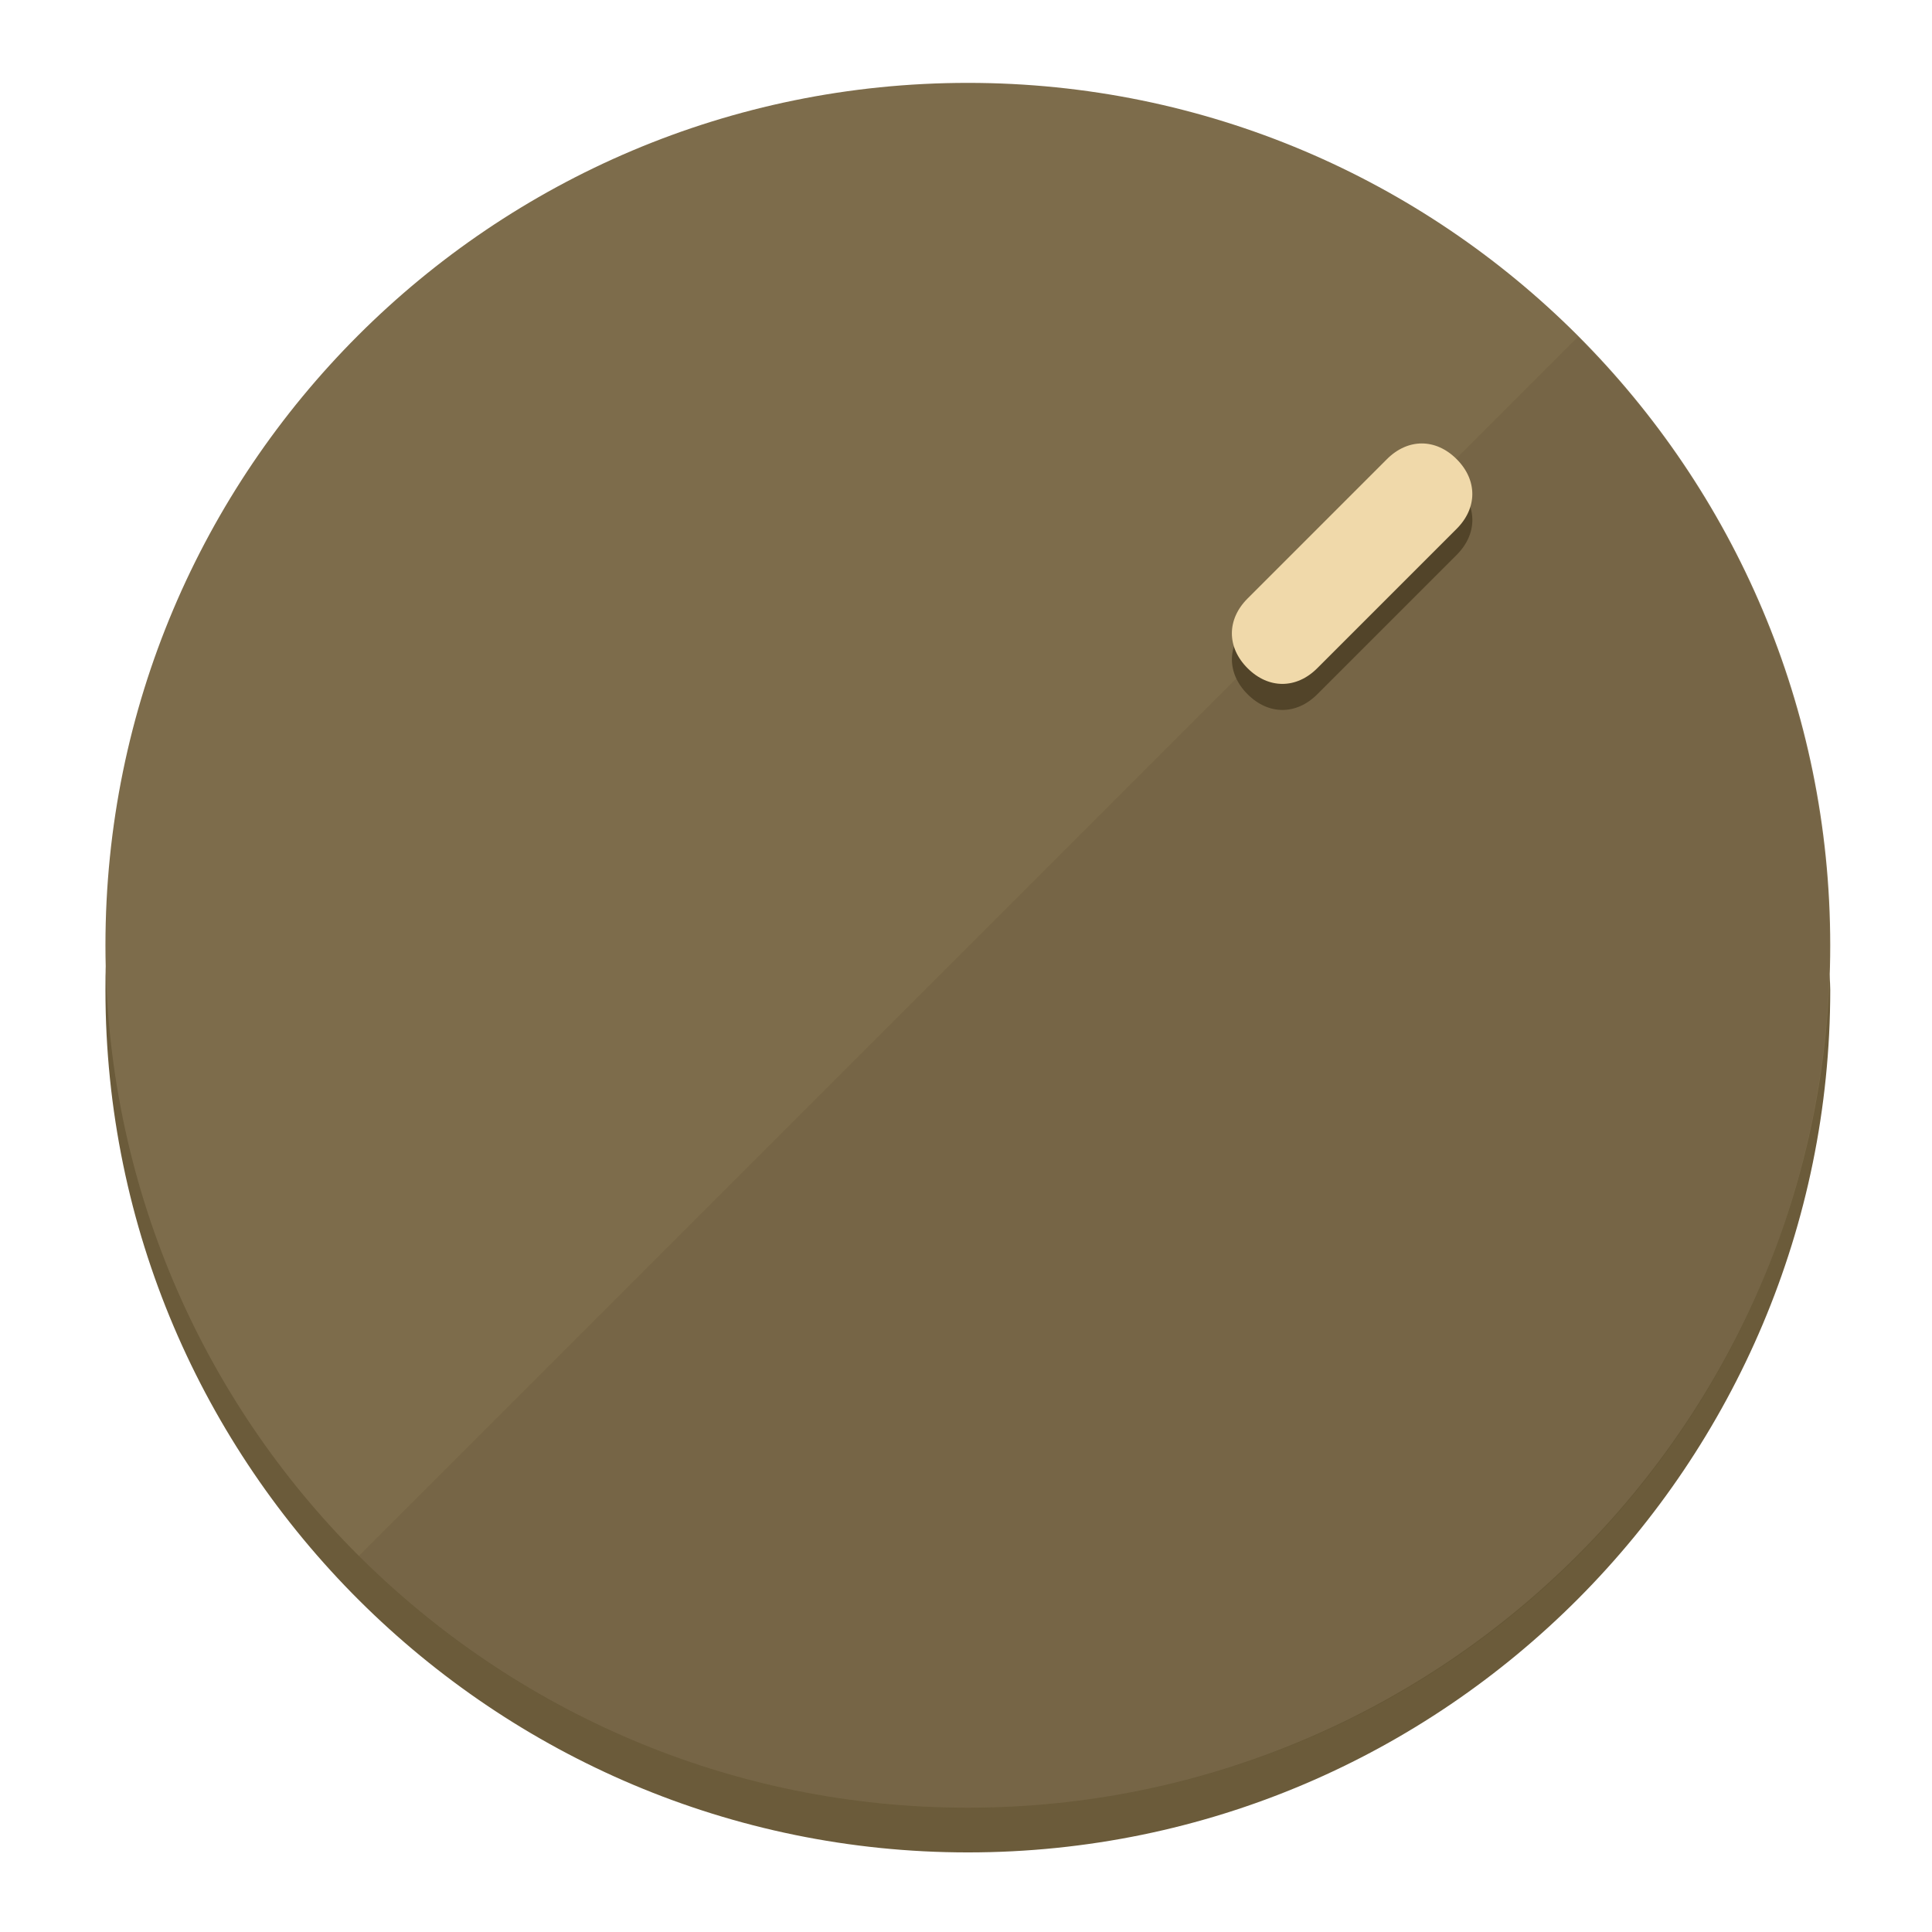
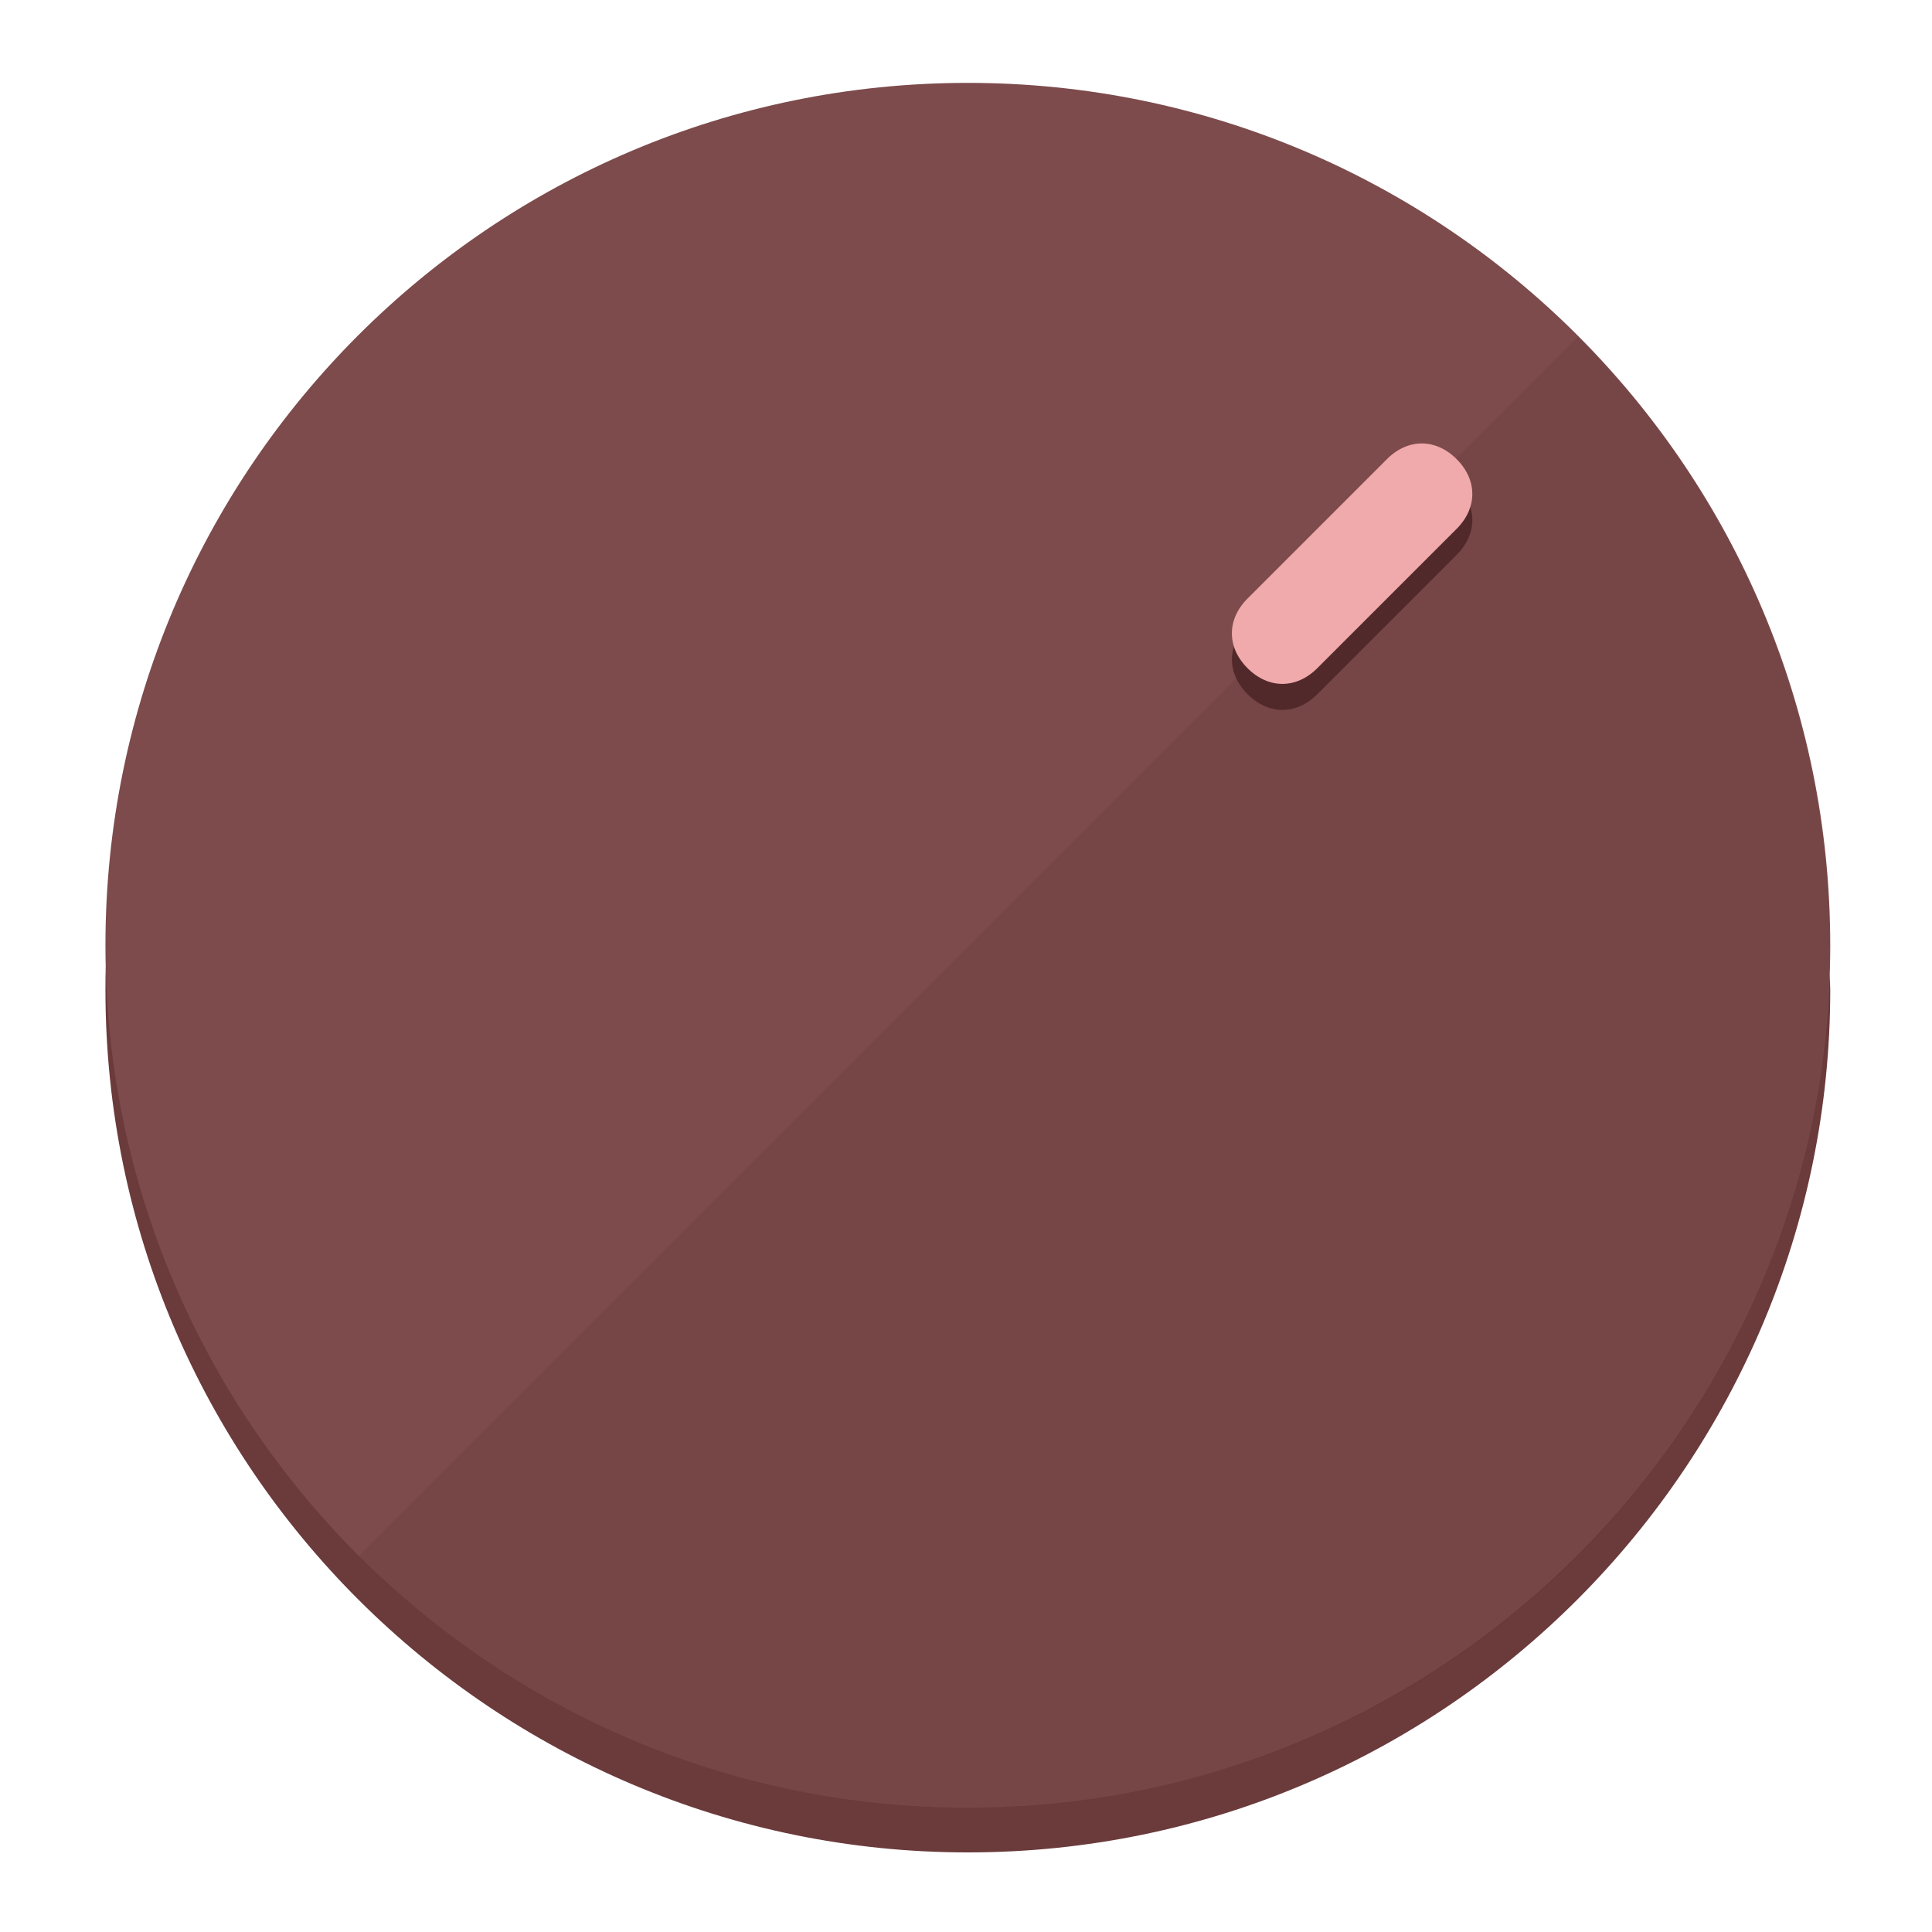
<svg xmlns="http://www.w3.org/2000/svg" height="120px" width="120px" version="1.1" id="Layer_1" viewBox="0 0 496.8 496.8" xml:space="preserve">
  <defs id="defs23" />
  <g id="g3158">
-     <path style="display:inline;fill:#6B5B3A;fill-opacity:1;stroke-width:1.584" d="m 248.875,445.92 c 116.582,0 212.89,-91.238 220.493,-205.286 0,5.069 1.267,8.87 1.267,13.939 0,121.651 -98.842,221.76 -221.76,221.76 -121.651,0 -221.76,-98.842 -221.76,-221.76 0,-5.069 0,-8.87 1.267,-13.939 7.603,114.048 103.91,205.286 220.493,205.286 z" id="path8" />
-     <circle style="display:inline;fill:#7D6C4B;fill-opacity:1;stroke-width:1.584" cx="248.875" cy="243.071" r="221.76" id="circle12" />
-     <path style="display:inline;fill:#524429;fill-opacity:0.154;stroke-width:1.587" d="m 405.744,86.606 c 86.308,86.308 86.308,227.193 0,313.5 -86.308,86.308 -227.193,86.308 -313.5,0" id="path14" />
+     <path style="display:inline;fill:#6B3A3B;fill-opacity:1;stroke-width:1.584" d="m 248.875,445.92 c 116.582,0 212.89,-91.238 220.493,-205.286 0,5.069 1.267,8.87 1.267,13.939 0,121.651 -98.842,221.76 -221.76,221.76 -121.651,0 -221.76,-98.842 -221.76,-221.76 0,-5.069 0,-8.87 1.267,-13.939 7.603,114.048 103.91,205.286 220.493,205.286 z" id="path8" />
+     <circle style="display:inline;fill:#7D4B4C;fill-opacity:1;stroke-width:1.584" cx="248.875" cy="243.071" r="221.76" id="circle12" />
+     <path style="display:inline;fill:#52292A;fill-opacity:0.154;stroke-width:1.587" d="m 405.744,86.606 c 86.308,86.308 86.308,227.193 0,313.5 -86.308,86.308 -227.193,86.308 -313.5,0" id="path14" />
  </g>
  <g id="g3198">
    <circle style="display:none;fill:#000000;fill-opacity:0;stroke-width:1.584" cx="347.932" cy="-3.454" r="221.76" id="circle12-3" transform="rotate(45)" />
-     <path style="display:inline;fill:#524429;fill-opacity:1;stroke-width:1.584" d="m 338.732,178.525 c -5.376,5.376 -12.545,5.376 -17.921,-3e-5 v 0 c -5.376,-5.376 -5.376,-12.545 -1e-5,-17.921 l 35.842,-35.842 c 5.376,-5.376 12.545,-5.376 17.921,2e-5 v 0 c 5.376,5.376 5.376,12.545 0,17.921 z" id="path3789" />
-     <path style="display:inline;fill:#F0D9AA;stroke-width:1.584" d="m 338.722,171.826 c -5.376,5.376 -12.545,5.376 -17.921,-2e-5 v 0 c -5.376,-5.376 -5.376,-12.545 0,-17.921 l 35.842,-35.842 c 5.376,-5.376 12.545,-5.376 17.921,-10e-6 v 0 c 5.376,5.376 5.376,12.545 0,17.921 z" id="path915" />
+     <path style="display:inline;fill:#52292A;fill-opacity:1;stroke-width:1.584" d="m 338.732,178.525 c -5.376,5.376 -12.545,5.376 -17.921,-3e-5 v 0 c -5.376,-5.376 -5.376,-12.545 -1e-5,-17.921 l 35.842,-35.842 c 5.376,-5.376 12.545,-5.376 17.921,2e-5 v 0 c 5.376,5.376 5.376,12.545 0,17.921 z" id="path3789" />
+     <path style="display:inline;fill:#F0AAAC;stroke-width:1.584" d="m 338.722,171.826 c -5.376,5.376 -12.545,5.376 -17.921,-2e-5 v 0 c -5.376,-5.376 -5.376,-12.545 0,-17.921 l 35.842,-35.842 c 5.376,-5.376 12.545,-5.376 17.921,-10e-6 v 0 c 5.376,5.376 5.376,12.545 0,17.921 z" id="path915" />
  </g>
</svg>
